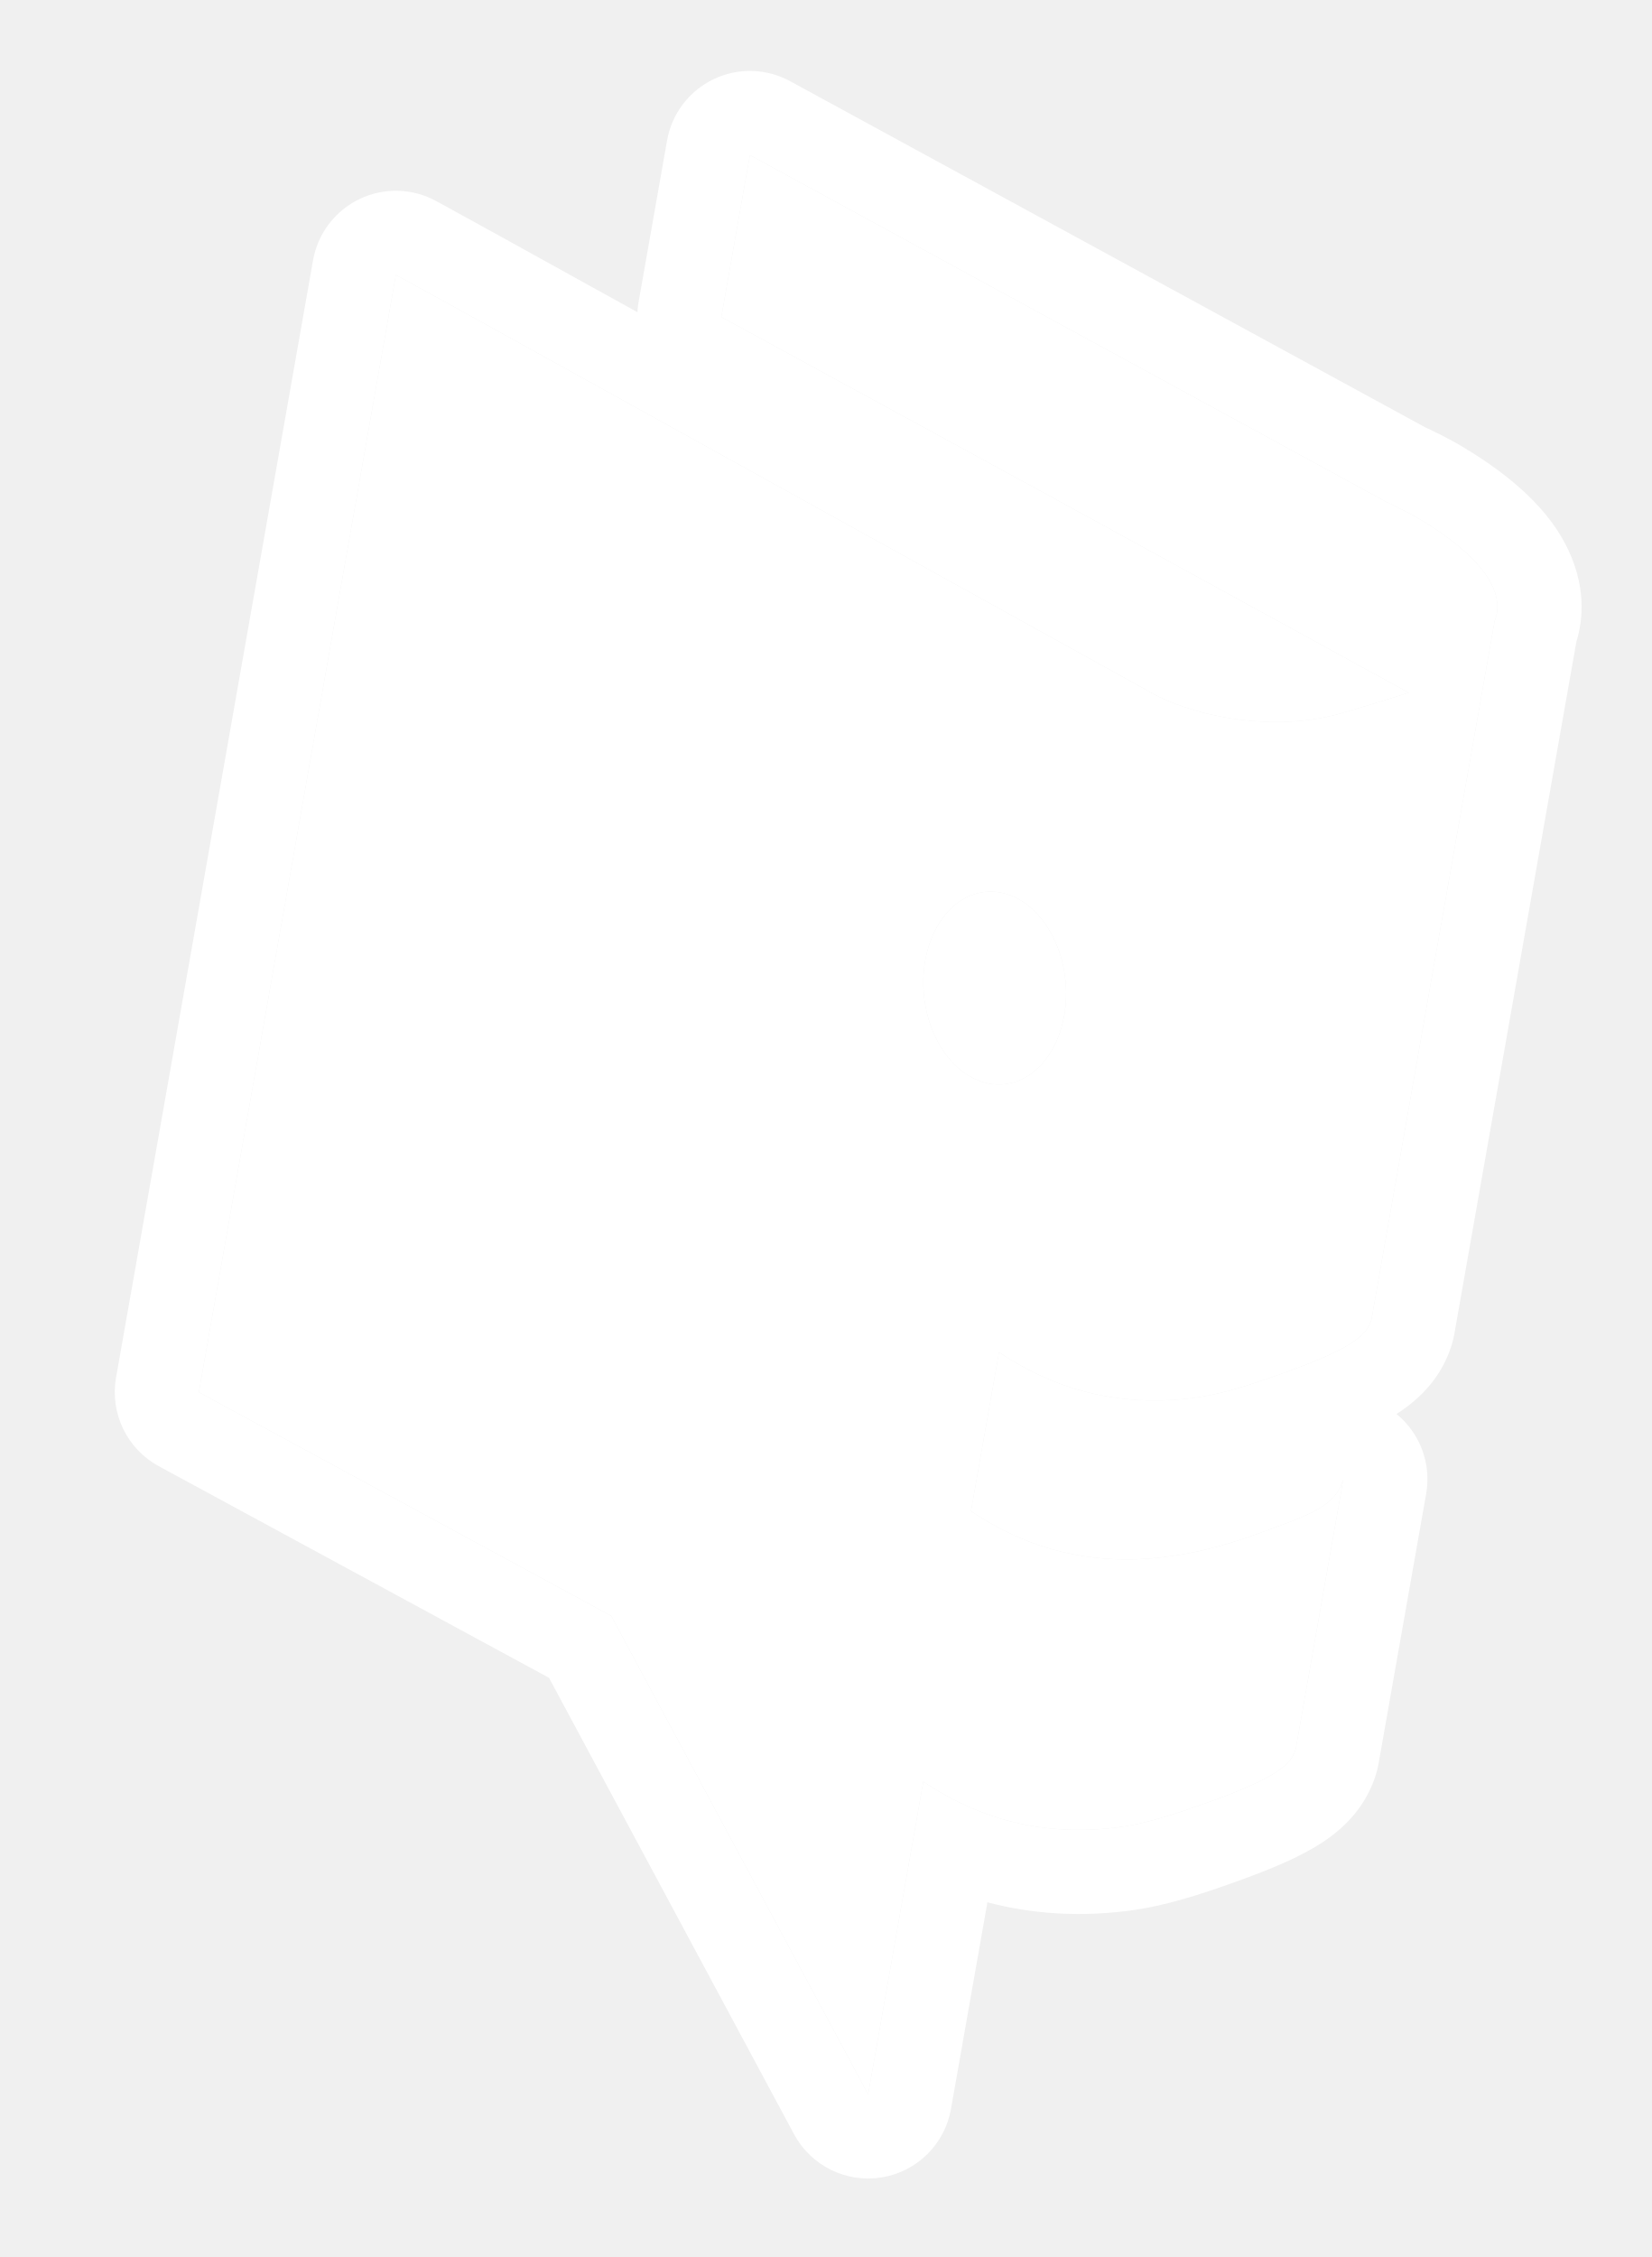
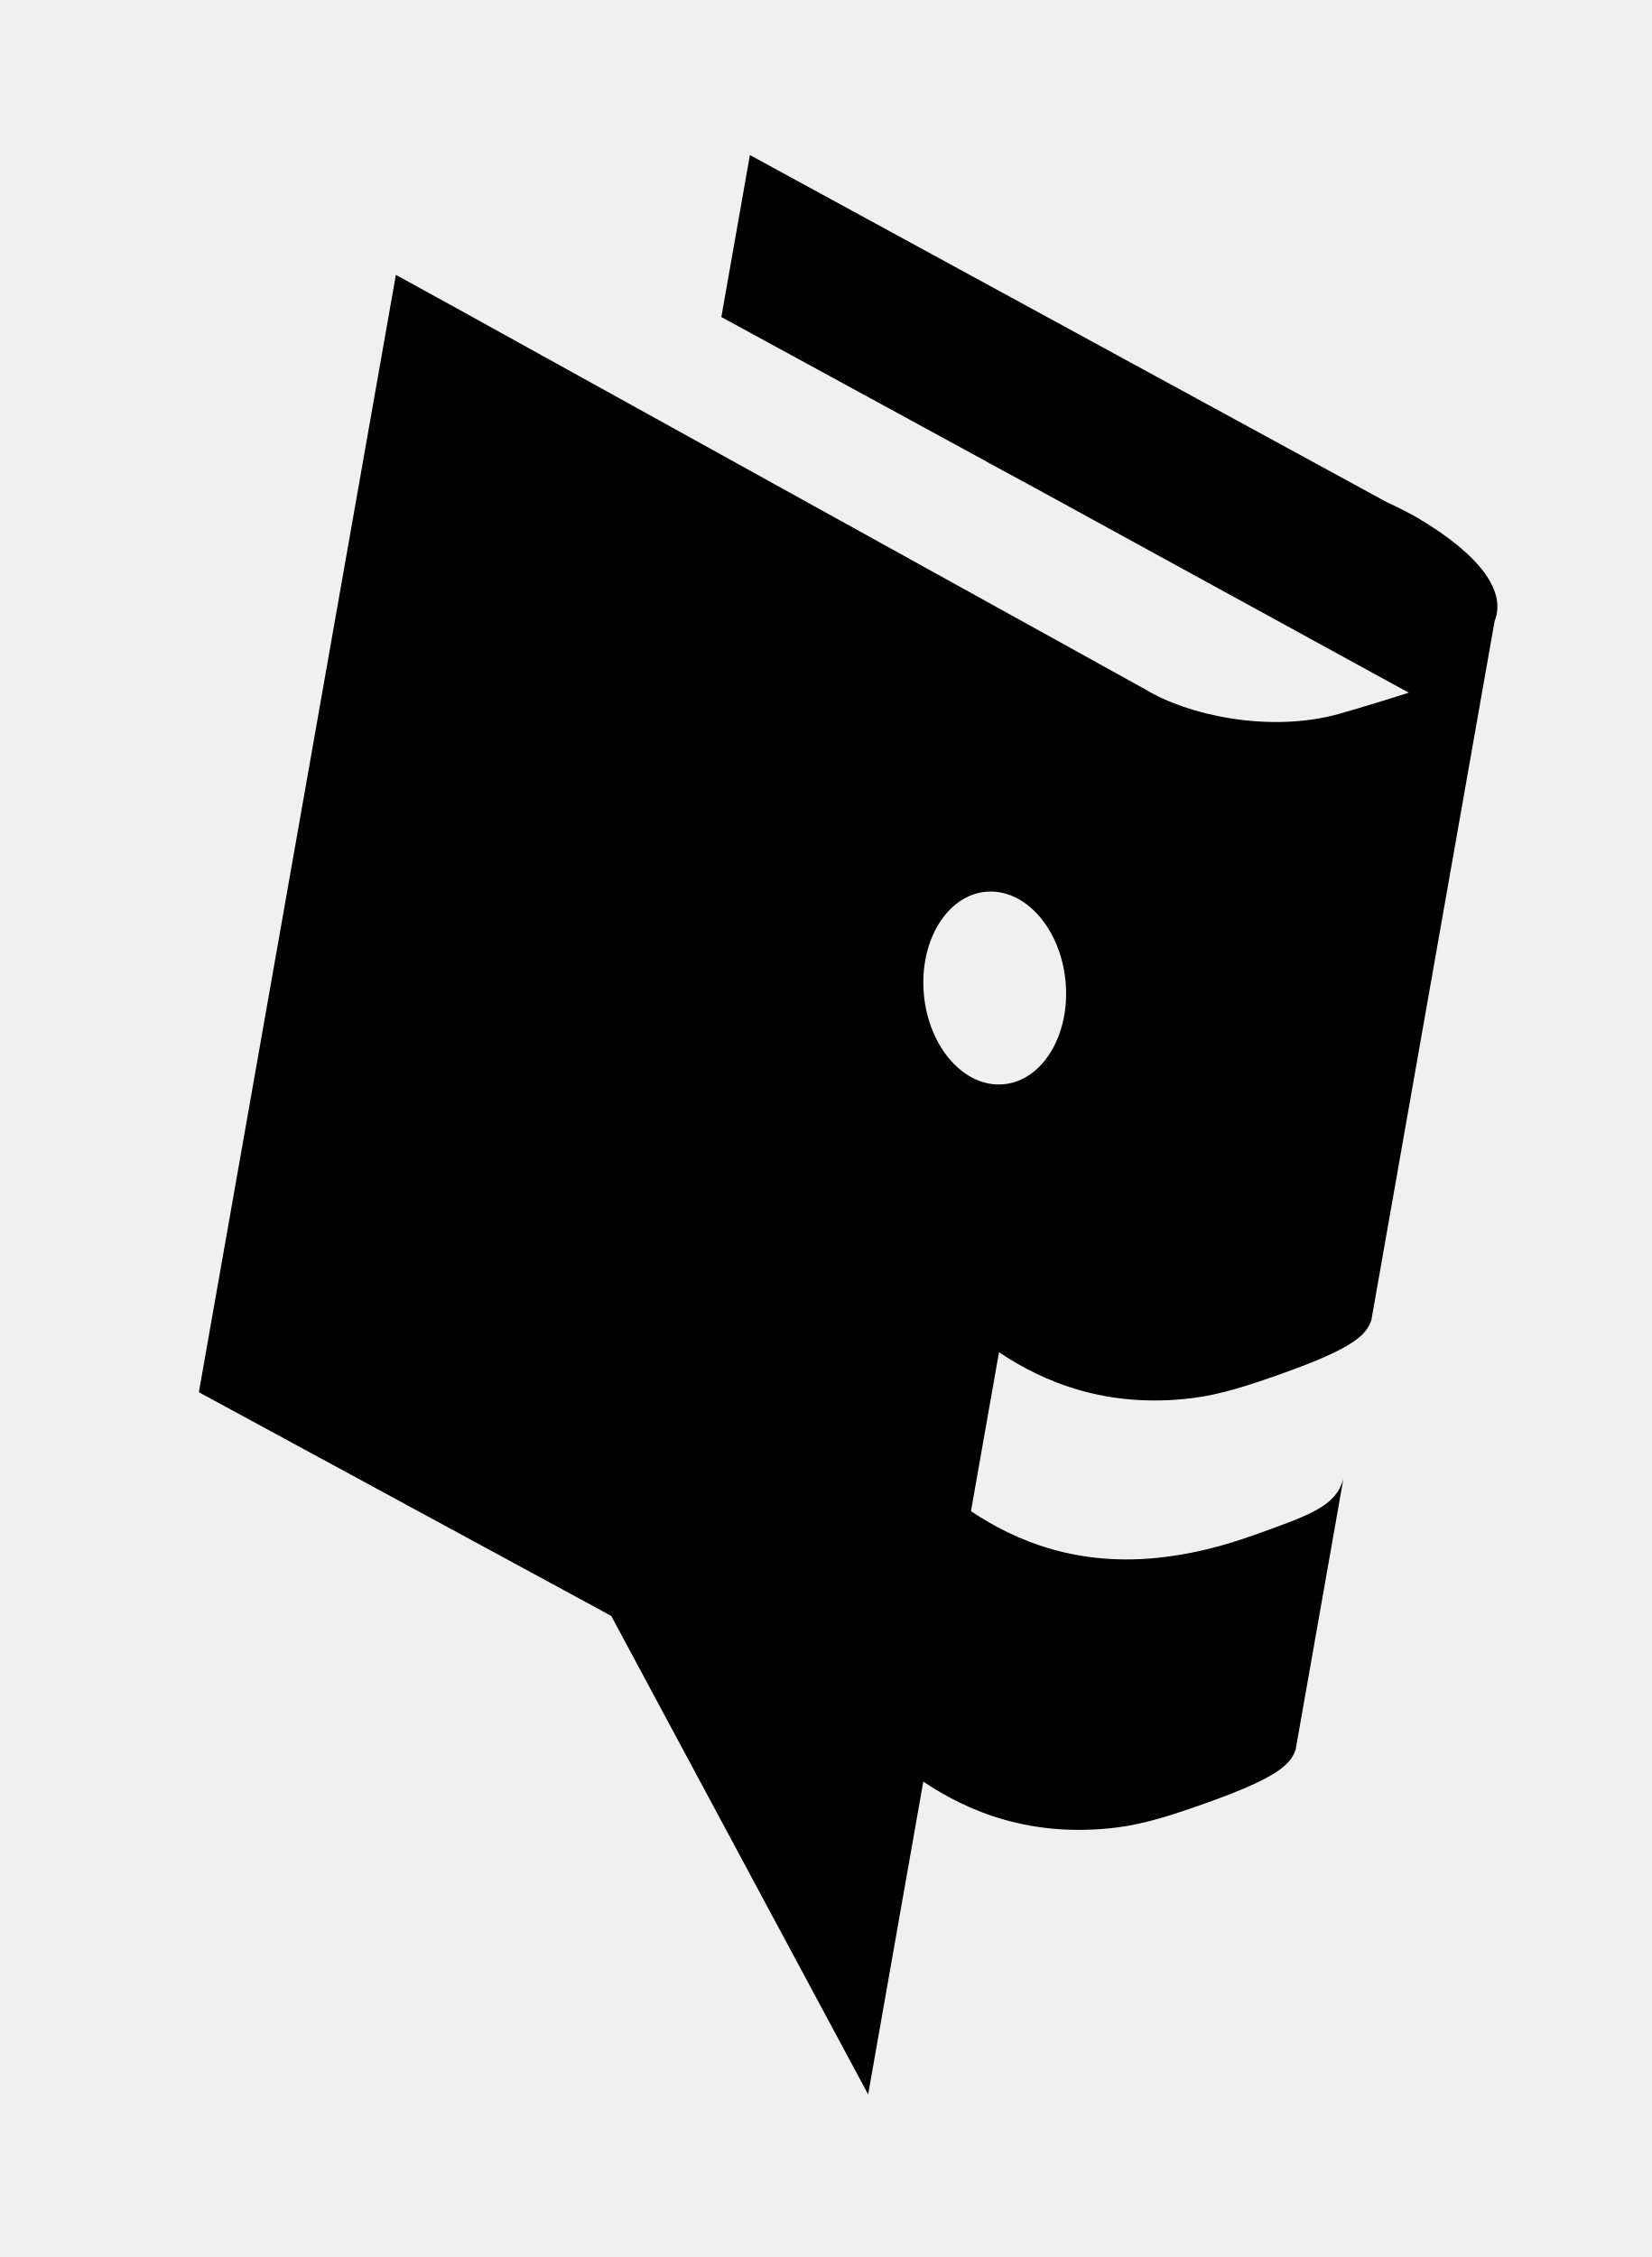
<svg xmlns="http://www.w3.org/2000/svg" width="707" height="966" viewBox="0 0 707 966" fill="none">
  <mask id="path-1-outside-1" maskUnits="userSpaceOnUse" x="0.602" y="-0.689" width="706.62" height="966.191" fill="black">
-     <rect fill="white" x="0.602" y="-0.689" width="706.62" height="966.191" />
+     <rect x="0.602" y="-0.689" width="706.62" height="966.191" />
    <path fill-rule="evenodd" clip-rule="evenodd" d="M320.983 66.368L593.621 214.946C598.095 216.998 602.371 219.161 606.409 221.43C634.353 237.917 644.706 253.453 639.743 265.834L587.005 564.927C584.899 571.612 578.55 577.266 548.962 587.813C534.5 592.967 522.456 596.888 510.471 598.376C473.495 602.966 446.52 591.436 427.607 578.746L415.61 646.779C434.524 659.469 461.499 670.999 498.474 666.409C510.46 664.922 522.298 662.165 536.76 657.011C561.693 648.124 571.608 644.538 574.986 633.09L554.598 748.713C552.493 755.398 546.143 761.053 516.555 771.599C502.093 776.754 490.05 780.675 478.064 782.162C441.089 786.752 414.113 775.222 395.2 762.532L394.837 764.592L371.595 896.407L261.642 691.64L254.938 687.968L85.124 595.876L169.448 117.653L193.428 130.821L490.266 295.076C508.027 305.951 542.978 313.834 572.867 305.626C582.012 303.114 603.025 296.486 603.025 296.486L442.939 208.806L422.242 197.582L422.298 197.562L308.76 135.688L320.983 66.368ZM456.097 420.112C458.192 442.862 446.314 462.543 429.567 464.07C412.821 465.597 397.547 448.392 395.452 425.641C393.358 402.89 405.236 383.209 421.982 381.683C438.729 380.156 454.003 397.361 456.097 420.112Z" />
  </mask>
-   <path fill-rule="evenodd" clip-rule="evenodd" d="M320.983 66.368L593.621 214.946C598.095 216.998 602.371 219.161 606.409 221.43C634.353 237.917 644.706 253.453 639.743 265.834L587.005 564.927C584.899 571.612 578.55 577.266 548.962 587.813C534.5 592.967 522.456 596.888 510.471 598.376C473.495 602.966 446.52 591.436 427.607 578.746L415.61 646.779C434.524 659.469 461.499 670.999 498.474 666.409C510.46 664.922 522.298 662.165 536.76 657.011C561.693 648.124 571.608 644.538 574.986 633.09L554.598 748.713C552.493 755.398 546.143 761.053 516.555 771.599C502.093 776.754 490.05 780.675 478.064 782.162C441.089 786.752 414.113 775.222 395.2 762.532L394.837 764.592L371.595 896.407L261.642 691.64L254.938 687.968L85.124 595.876L169.448 117.653L193.428 130.821L490.266 295.076C508.027 305.951 542.978 313.834 572.867 305.626C582.012 303.114 603.025 296.486 603.025 296.486L442.939 208.806L422.242 197.582L422.298 197.562L308.76 135.688L320.983 66.368ZM456.097 420.112C458.192 442.862 446.314 462.543 429.567 464.07C412.821 465.597 397.547 448.392 395.452 425.641C393.358 402.89 405.236 383.209 421.982 381.683C438.729 380.156 454.003 397.361 456.097 420.112Z" fill="white" />
-   <path d="M593.621 214.946L576.395 246.557C577.121 246.953 577.862 247.324 578.614 247.669L593.621 214.946ZM320.983 66.368L338.21 34.757C328.033 29.211 315.81 28.904 305.368 33.93C294.926 38.957 287.542 48.703 285.53 60.116L320.983 66.368ZM606.409 221.43L624.702 190.424C624.484 190.296 624.264 190.169 624.043 190.045L606.409 221.43ZM639.743 265.834L606.328 252.439C605.404 254.743 604.721 257.137 604.29 259.583L639.743 265.834ZM587.005 564.927L621.342 575.741C621.813 574.246 622.186 572.722 622.458 571.178L587.005 564.927ZM548.962 587.813L561.048 621.723L561.049 621.723L548.962 587.813ZM510.471 598.376L506.036 562.65L510.471 598.376ZM427.607 578.746L447.664 548.851C437.554 542.068 424.7 540.855 413.499 545.625C402.298 550.396 394.268 560.505 392.153 572.495L427.607 578.746ZM415.61 646.779L380.157 640.528C377.683 654.562 383.719 668.734 395.553 676.674L415.61 646.779ZM498.474 666.409L494.04 630.683L498.474 666.409ZM536.76 657.011L548.847 690.921L548.847 690.921L536.76 657.011ZM574.986 633.09L610.439 639.342C613.755 620.535 601.809 602.411 583.218 598.044C564.626 593.677 545.861 604.587 540.457 622.904L574.986 633.09ZM554.598 748.713L588.936 759.527C589.407 758.032 589.779 756.508 590.051 754.964L554.598 748.713ZM516.555 771.599L504.468 737.689L504.468 737.689L516.555 771.599ZM478.064 782.162L482.498 817.888L482.498 817.888L478.064 782.162ZM395.2 762.532L415.257 732.638C405.147 725.854 392.294 724.641 381.093 729.412C369.892 734.182 361.861 744.291 359.747 756.281L395.2 762.532ZM394.837 764.592L359.384 758.341L359.384 758.341L394.837 764.592ZM371.595 896.407L339.878 913.437C347.134 926.95 362.155 934.382 377.299 931.952C392.443 929.521 404.384 917.763 407.048 902.658L371.595 896.407ZM261.642 691.64L293.359 674.609C290.06 668.467 285.05 663.415 278.935 660.066L261.642 691.64ZM254.938 687.968L272.231 656.394C272.188 656.37 272.144 656.346 272.1 656.323L254.938 687.968ZM85.124 595.876L49.671 589.625C46.982 604.877 54.348 620.139 67.962 627.522L85.124 595.876ZM169.448 117.653L186.776 86.097C176.6 80.509 164.354 80.172 153.885 85.191C143.417 90.209 136.011 99.968 133.995 111.401L169.448 117.653ZM193.428 130.821L210.858 99.322C210.824 99.303 210.79 99.284 210.756 99.266L193.428 130.821ZM490.266 295.076L509.064 264.374C508.614 264.098 508.158 263.832 507.696 263.577L490.266 295.076ZM572.867 305.626L582.401 340.34L582.401 340.34L572.867 305.626ZM603.025 296.486L613.854 330.818C627.608 326.48 637.445 314.352 638.853 300C640.26 285.647 632.967 271.839 620.318 264.911L603.025 296.486ZM442.939 208.806L460.233 177.232C460.189 177.208 460.145 177.184 460.101 177.16L442.939 208.806ZM422.242 197.582L410.513 163.546C397.015 168.197 387.542 180.385 386.365 194.614C385.188 208.842 392.53 222.421 405.08 229.228L422.242 197.582ZM422.298 197.562L434.027 231.598C447.512 226.951 456.982 214.781 458.173 200.567C459.363 186.353 452.049 172.777 439.525 165.952L422.298 197.562ZM308.76 135.688L273.307 129.437C270.622 144.662 277.958 159.901 291.533 167.299L308.76 135.688ZM429.567 464.07L426.299 428.219L426.299 428.219L429.567 464.07ZM456.097 420.112L420.249 423.412L420.249 423.412L456.097 420.112ZM421.982 381.683L418.714 345.831L418.714 345.831L421.982 381.683ZM610.848 183.335L338.21 34.757L303.756 97.978L576.395 246.557L610.848 183.335ZM624.043 190.045C619.071 187.251 613.912 184.646 608.629 182.223L578.614 247.669C582.279 249.349 585.671 251.071 588.774 252.815L624.043 190.045ZM673.158 279.229C681.735 257.834 674.57 237.772 664.509 223.967C654.919 210.811 640.62 199.816 624.702 190.424L588.115 252.435C593.862 255.826 598.145 258.843 601.23 261.381C604.366 263.962 605.819 265.684 606.324 266.376C606.836 267.079 605.865 266.016 605.293 263.23C604.645 260.07 604.834 256.166 606.328 252.439L673.158 279.229ZM622.458 571.178L675.196 272.085L604.29 259.583L551.552 558.675L622.458 571.178ZM561.049 621.723C576.264 616.3 588.538 611.131 597.758 605.203C608.609 598.227 617.192 588.919 621.342 575.741L552.667 554.113C553.387 551.828 554.686 549.198 556.604 546.882C558.253 544.89 559.46 544.229 558.821 544.64C558.142 545.077 556.313 546.131 552.533 547.803C548.818 549.446 543.759 551.449 536.875 553.902L561.049 621.723ZM514.905 634.102C531.248 632.073 546.652 626.854 561.048 621.723L536.875 553.902C522.348 559.08 513.665 561.703 506.036 562.65L514.905 634.102ZM407.549 608.641C431.739 624.871 467.284 640.013 514.905 634.102L506.036 562.65C479.706 565.918 461.301 558.001 447.664 548.851L407.549 608.641ZM451.064 653.031L463.06 584.998L392.153 572.495L380.157 640.528L451.064 653.031ZM494.04 630.683C467.71 633.952 449.305 626.034 435.668 616.885L395.553 676.674C419.743 692.904 455.288 708.046 502.909 702.135L494.04 630.683ZM524.673 623.1C512.458 627.454 503.184 629.548 494.04 630.683L502.909 702.135C517.736 700.295 532.139 696.876 548.847 690.921L524.673 623.1ZM540.457 622.904C540.906 621.382 541.941 619.094 543.807 616.926C545.463 615.001 546.743 614.384 546.097 614.753C545.31 615.203 543.49 616.103 539.604 617.63C535.765 619.14 531.062 620.823 524.673 623.1L548.847 690.921C559.957 686.961 572.352 682.676 581.815 677.269C593.951 670.335 604.624 659.856 609.515 643.277L540.457 622.904ZM590.051 754.964L610.439 639.342L539.533 626.839L519.145 742.462L590.051 754.964ZM528.642 805.509C543.857 800.086 556.131 794.917 565.351 788.989C576.202 782.013 584.785 772.705 588.936 759.527L520.261 737.899C520.981 735.614 522.279 732.985 524.197 730.668C525.846 728.676 527.053 728.016 526.414 728.426C525.735 728.863 523.907 729.917 520.127 731.589C516.412 733.232 511.352 735.235 504.468 737.689L528.642 805.509ZM482.498 817.888C498.841 815.86 514.245 810.641 528.642 805.509L504.468 737.689C489.941 742.867 481.258 745.49 473.63 746.436L482.498 817.888ZM375.143 792.427C399.332 808.657 434.878 823.799 482.498 817.888L473.63 746.436C447.3 749.705 428.894 741.787 415.257 732.638L375.143 792.427ZM359.747 756.281L359.384 758.341L430.29 770.843L430.653 768.784L359.747 756.281ZM359.384 758.341L336.141 890.155L407.048 902.658L430.29 770.843L359.384 758.341ZM403.311 879.376L293.359 674.609L229.925 708.671L339.878 913.437L403.311 879.376ZM237.645 719.543L244.348 723.214L278.935 660.066L272.231 656.394L237.645 719.543ZM67.962 627.522L237.776 719.614L272.1 656.323L102.286 564.23L67.962 627.522ZM133.995 111.401L49.671 589.625L120.577 602.128L204.901 123.904L133.995 111.401ZM210.756 99.266L186.776 86.097L152.12 149.208L176.1 162.376L210.756 99.266ZM507.696 263.577L210.858 99.322L175.998 162.32L472.836 326.575L507.696 263.577ZM563.333 270.911C554.407 273.362 543.512 273.653 532.596 271.942C521.456 270.195 513.028 266.801 509.064 264.374L471.468 325.778C485.265 334.226 503.194 340.211 521.442 343.072C539.913 345.969 561.438 346.098 582.401 340.34L563.333 270.911ZM603.025 296.486C592.195 262.153 592.195 262.153 592.195 262.153C592.195 262.153 592.195 262.153 592.195 262.153C592.195 262.153 592.194 262.153 592.193 262.154C592.192 262.154 592.189 262.155 592.184 262.157C592.176 262.159 592.162 262.164 592.143 262.17C592.106 262.181 592.05 262.199 591.975 262.223C591.825 262.27 591.602 262.34 591.313 262.431C590.734 262.613 589.894 262.876 588.855 263.201C586.776 263.851 583.912 264.743 580.774 265.71C574.313 267.701 567.288 269.825 563.333 270.911L582.401 340.34C587.59 338.915 595.644 336.469 601.976 334.517C605.234 333.514 608.196 332.591 610.342 331.92C611.416 331.584 612.289 331.311 612.895 331.12C613.199 331.025 613.436 330.95 613.598 330.899C613.679 330.873 613.742 330.854 613.785 330.84C613.807 330.833 613.823 330.828 613.835 330.824C613.841 330.823 613.845 330.821 613.848 330.82C613.85 330.82 613.851 330.819 613.852 330.819C613.853 330.819 613.853 330.818 613.854 330.818C613.854 330.818 613.854 330.818 603.025 296.486ZM425.646 240.38L585.731 328.06L620.318 264.911L460.233 177.232L425.646 240.38ZM405.08 229.228L425.777 240.452L460.101 177.16L439.404 165.936L405.08 229.228ZM410.569 163.526L410.513 163.546L433.971 231.617L434.027 231.598L410.569 163.526ZM291.533 167.299L405.071 229.173L439.525 165.952L325.986 104.077L291.533 167.299ZM285.53 60.116L273.307 129.437L344.213 141.939L356.436 72.619L285.53 60.116ZM432.836 499.921C455.321 497.871 471.562 483.826 480.72 468.651C489.886 453.464 493.624 435.037 491.946 416.811L420.249 423.412C420.666 427.937 419.512 430.726 419.076 431.448C418.901 431.739 419.184 431.138 420.369 430.305C421.657 429.4 423.713 428.454 426.299 428.219L432.836 499.921ZM359.604 428.941C361.282 447.168 368.321 464.599 380.093 477.859C391.85 491.103 410.36 501.97 432.836 499.921L426.299 428.219C428.884 427.983 431.069 428.541 432.488 429.192C433.792 429.791 434.17 430.322 433.937 430.06C433.362 429.412 431.717 426.865 431.301 422.34L359.604 428.941ZM418.714 345.831C396.228 347.881 379.988 361.927 370.83 377.101C361.664 392.289 357.926 410.715 359.604 428.941L431.301 422.34C430.884 417.816 432.038 415.027 432.473 414.305C432.649 414.014 432.365 414.614 431.181 415.447C429.893 416.352 427.837 417.298 425.251 417.534L418.714 345.831ZM491.946 416.811C490.268 398.585 483.229 381.154 471.456 367.893C459.699 354.649 441.19 343.782 418.714 345.831L425.251 417.534C422.666 417.77 420.48 417.211 419.062 416.56C417.757 415.961 417.379 415.43 417.612 415.693C418.188 416.341 419.833 418.888 420.249 423.412L491.946 416.811Z" fill="white" mask="url(#path-1-outside-1)" />
+   <path fill-rule="evenodd" clip-rule="evenodd" d="M320.983 66.368L593.621 214.946C598.095 216.998 602.371 219.161 606.409 221.43C634.353 237.917 644.706 253.453 639.743 265.834L587.005 564.927C584.899 571.612 578.55 577.266 548.962 587.813C534.5 592.967 522.456 596.888 510.471 598.376C473.495 602.966 446.52 591.436 427.607 578.746L415.61 646.779C434.524 659.469 461.499 670.999 498.474 666.409C510.46 664.922 522.298 662.165 536.76 657.011C561.693 648.124 571.608 644.538 574.986 633.09L554.598 748.713C552.493 755.398 546.143 761.053 516.555 771.599C502.093 776.754 490.05 780.675 478.064 782.162C441.089 786.752 414.113 775.222 395.2 762.532L394.837 764.592L371.595 896.407L261.642 691.64L254.938 687.968L85.124 595.876L169.448 117.653L193.428 130.821L490.266 295.076C508.027 305.951 542.978 313.834 572.867 305.626C582.012 303.114 603.025 296.486 603.025 296.486L442.939 208.806L422.242 197.582L422.298 197.562L308.76 135.688L320.983 66.368ZM456.097 420.112C458.192 442.862 446.314 462.543 429.567 464.07C412.821 465.597 397.547 448.392 395.452 425.641C393.358 402.89 405.236 383.209 421.982 381.683C438.729 380.156 454.003 397.361 456.097 420.112Z" fill="black" />
+   <path d="M593.621 214.946L576.395 246.557C577.121 246.953 577.862 247.324 578.614 247.669L593.621 214.946ZM320.983 66.368L338.21 34.757C328.033 29.211 315.81 28.904 305.368 33.93C294.926 38.957 287.542 48.703 285.53 60.116L320.983 66.368ZM606.409 221.43L624.702 190.424C624.484 190.296 624.264 190.169 624.043 190.045L606.409 221.43ZM639.743 265.834L606.328 252.439C605.404 254.743 604.721 257.137 604.29 259.583L639.743 265.834ZM587.005 564.927L621.342 575.741C621.813 574.246 622.186 572.722 622.458 571.178L587.005 564.927ZM548.962 587.813L561.048 621.723L561.049 621.723L548.962 587.813ZM510.471 598.376L506.036 562.65L510.471 598.376ZM427.607 578.746L447.664 548.851C437.554 542.068 424.7 540.855 413.499 545.625C402.298 550.396 394.268 560.505 392.153 572.495L427.607 578.746ZM415.61 646.779L380.157 640.528C377.683 654.562 383.719 668.734 395.553 676.674L415.61 646.779ZM498.474 666.409L494.04 630.683L498.474 666.409ZM536.76 657.011L548.847 690.921L548.847 690.921L536.76 657.011ZM574.986 633.09L610.439 639.342C613.755 620.535 601.809 602.411 583.218 598.044C564.626 593.677 545.861 604.587 540.457 622.904L574.986 633.09ZM554.598 748.713L588.936 759.527C589.407 758.032 589.779 756.508 590.051 754.964L554.598 748.713ZM516.555 771.599L504.468 737.689L504.468 737.689L516.555 771.599ZM478.064 782.162L482.498 817.888L482.498 817.888L478.064 782.162ZM395.2 762.532L415.257 732.638C405.147 725.854 392.294 724.641 381.093 729.412C369.892 734.182 361.861 744.291 359.747 756.281L395.2 762.532ZM394.837 764.592L359.384 758.341L359.384 758.341L394.837 764.592ZM371.595 896.407L339.878 913.437C347.134 926.95 362.155 934.382 377.299 931.952C392.443 929.521 404.384 917.763 407.048 902.658L371.595 896.407ZM261.642 691.64L293.359 674.609C290.06 668.467 285.05 663.415 278.935 660.066L261.642 691.64ZM254.938 687.968L272.231 656.394C272.188 656.37 272.144 656.346 272.1 656.323L254.938 687.968ZM85.124 595.876L49.671 589.625C46.982 604.877 54.348 620.139 67.962 627.522L85.124 595.876ZM169.448 117.653L186.776 86.097C176.6 80.509 164.354 80.172 153.885 85.191C143.417 90.209 136.011 99.968 133.995 111.401L169.448 117.653ZM193.428 130.821L210.858 99.322C210.824 99.303 210.79 99.284 210.756 99.266L193.428 130.821ZM490.266 295.076L509.064 264.374C508.614 264.098 508.158 263.832 507.696 263.577L490.266 295.076ZM572.867 305.626L582.401 340.34L582.401 340.34L572.867 305.626ZM603.025 296.486L613.854 330.818C627.608 326.48 637.445 314.352 638.853 300C640.26 285.647 632.967 271.839 620.318 264.911L603.025 296.486ZM442.939 208.806L460.233 177.232C460.189 177.208 460.145 177.184 460.101 177.16L442.939 208.806ZM422.242 197.582L410.513 163.546C397.015 168.197 387.542 180.385 386.365 194.614C385.188 208.842 392.53 222.421 405.08 229.228L422.242 197.582ZM422.298 197.562L434.027 231.598C447.512 226.951 456.982 214.781 458.173 200.567C459.363 186.353 452.049 172.777 439.525 165.952L422.298 197.562ZM308.76 135.688L273.307 129.437C270.622 144.662 277.958 159.901 291.533 167.299L308.76 135.688ZM429.567 464.07L426.299 428.219L426.299 428.219L429.567 464.07ZM456.097 420.112L420.249 423.412L420.249 423.412L456.097 420.112ZM421.982 381.683L418.714 345.831L418.714 345.831L421.982 381.683ZM610.848 183.335L338.21 34.757L303.756 97.978L576.395 246.557L610.848 183.335ZM624.043 190.045C619.071 187.251 613.912 184.646 608.629 182.223L578.614 247.669C582.279 249.349 585.671 251.071 588.774 252.815L624.043 190.045ZM673.158 279.229C681.735 257.834 674.57 237.772 664.509 223.967C654.919 210.811 640.62 199.816 624.702 190.424L588.115 252.435C593.862 255.826 598.145 258.843 601.23 261.381C604.366 263.962 605.819 265.684 606.324 266.376C606.836 267.079 605.865 266.016 605.293 263.23C604.645 260.07 604.834 256.166 606.328 252.439L673.158 279.229ZM622.458 571.178L675.196 272.085L604.29 259.583L551.552 558.675L622.458 571.178ZM561.049 621.723C576.264 616.3 588.538 611.131 597.758 605.203C608.609 598.227 617.192 588.919 621.342 575.741L552.667 554.113C553.387 551.828 554.686 549.198 556.604 546.882C558.253 544.89 559.46 544.229 558.821 544.64C558.142 545.077 556.313 546.131 552.533 547.803C548.818 549.446 543.759 551.449 536.875 553.902L561.049 621.723ZM514.905 634.102C531.248 632.073 546.652 626.854 561.048 621.723L536.875 553.902C522.348 559.08 513.665 561.703 506.036 562.65L514.905 634.102ZM407.549 608.641C431.739 624.871 467.284 640.013 514.905 634.102L506.036 562.65C479.706 565.918 461.301 558.001 447.664 548.851L407.549 608.641ZM451.064 653.031L463.06 584.998L392.153 572.495L380.157 640.528L451.064 653.031ZM494.04 630.683C467.71 633.952 449.305 626.034 435.668 616.885L395.553 676.674C419.743 692.904 455.288 708.046 502.909 702.135L494.04 630.683ZM524.673 623.1C512.458 627.454 503.184 629.548 494.04 630.683L502.909 702.135C517.736 700.295 532.139 696.876 548.847 690.921L524.673 623.1ZM540.457 622.904C540.906 621.382 541.941 619.094 543.807 616.926C545.463 615.001 546.743 614.384 546.097 614.753C545.31 615.203 543.49 616.103 539.604 617.63C535.765 619.14 531.062 620.823 524.673 623.1L548.847 690.921C559.957 686.961 572.352 682.676 581.815 677.269C593.951 670.335 604.624 659.856 609.515 643.277L540.457 622.904ZM590.051 754.964L610.439 639.342L539.533 626.839L519.145 742.462L590.051 754.964ZM528.642 805.509C543.857 800.086 556.131 794.917 565.351 788.989C576.202 782.013 584.785 772.705 588.936 759.527L520.261 737.899C520.981 735.614 522.279 732.985 524.197 730.668C525.846 728.676 527.053 728.016 526.414 728.426C525.735 728.863 523.907 729.917 520.127 731.589C516.412 733.232 511.352 735.235 504.468 737.689L528.642 805.509ZM482.498 817.888C498.841 815.86 514.245 810.641 528.642 805.509L504.468 737.689C489.941 742.867 481.258 745.49 473.63 746.436L482.498 817.888ZM375.143 792.427C399.332 808.657 434.878 823.799 482.498 817.888L473.63 746.436C447.3 749.705 428.894 741.787 415.257 732.638L375.143 792.427ZM359.747 756.281L359.384 758.341L430.29 770.843L430.653 768.784L359.747 756.281ZM359.384 758.341L336.141 890.155L407.048 902.658L430.29 770.843L359.384 758.341ZM403.311 879.376L293.359 674.609L229.925 708.671L339.878 913.437L403.311 879.376ZM237.645 719.543L244.348 723.214L278.935 660.066L272.231 656.394L237.645 719.543ZM67.962 627.522L237.776 719.614L272.1 656.323L102.286 564.23L67.962 627.522ZM133.995 111.401L49.671 589.625L120.577 602.128L204.901 123.904L133.995 111.401ZM210.756 99.266L186.776 86.097L152.12 149.208L176.1 162.376L210.756 99.266ZM507.696 263.577L210.858 99.322L175.998 162.32L472.836 326.575L507.696 263.577ZM563.333 270.911C554.407 273.362 543.512 273.653 532.596 271.942C521.456 270.195 513.028 266.801 509.064 264.374L471.468 325.778C485.265 334.226 503.194 340.211 521.442 343.072C539.913 345.969 561.438 346.098 582.401 340.34L563.333 270.911ZM603.025 296.486C592.195 262.153 592.195 262.153 592.195 262.153C592.195 262.153 592.195 262.153 592.195 262.153C592.195 262.153 592.194 262.153 592.193 262.154C592.192 262.154 592.189 262.155 592.184 262.157C592.176 262.159 592.162 262.164 592.143 262.17C592.106 262.181 592.05 262.199 591.975 262.223C591.825 262.27 591.602 262.34 591.313 262.431C590.734 262.613 589.894 262.876 588.855 263.201C586.776 263.851 583.912 264.743 580.774 265.71C574.313 267.701 567.288 269.825 563.333 270.911L582.401 340.34C587.59 338.915 595.644 336.469 601.976 334.517C605.234 333.514 608.196 332.591 610.342 331.92C611.416 331.584 612.289 331.311 612.895 331.12C613.199 331.025 613.436 330.95 613.598 330.899C613.679 330.873 613.742 330.854 613.785 330.84C613.807 330.833 613.823 330.828 613.835 330.824C613.841 330.823 613.845 330.821 613.848 330.82C613.85 330.82 613.851 330.819 613.852 330.819C613.853 330.819 613.853 330.818 613.854 330.818C613.854 330.818 613.854 330.818 603.025 296.486ZM425.646 240.38L585.731 328.06L620.318 264.911L460.233 177.232L425.646 240.38ZM405.08 229.228L425.777 240.452L460.101 177.16L439.404 165.936L405.08 229.228ZM410.569 163.526L410.513 163.546L433.971 231.617L434.027 231.598L410.569 163.526ZM291.533 167.299L405.071 229.173L439.525 165.952L325.986 104.077L291.533 167.299ZM285.53 60.116L273.307 129.437L344.213 141.939L356.436 72.619L285.53 60.116ZM432.836 499.921C455.321 497.871 471.562 483.826 480.72 468.651C489.886 453.464 493.624 435.037 491.946 416.811L420.249 423.412C420.666 427.937 419.512 430.726 419.076 431.448C418.901 431.739 419.184 431.138 420.369 430.305C421.657 429.4 423.713 428.454 426.299 428.219L432.836 499.921ZM359.604 428.941C361.282 447.168 368.321 464.599 380.093 477.859C391.85 491.103 410.36 501.97 432.836 499.921L426.299 428.219C428.884 427.983 431.069 428.541 432.488 429.192C433.792 429.791 434.17 430.322 433.937 430.06C433.362 429.412 431.717 426.865 431.301 422.34L359.604 428.941ZM418.714 345.831C396.228 347.881 379.988 361.927 370.83 377.101C361.664 392.289 357.926 410.715 359.604 428.941L431.301 422.34C430.884 417.816 432.038 415.027 432.473 414.305C432.649 414.014 432.365 414.614 431.181 415.447C429.893 416.352 427.837 417.298 425.251 417.534L418.714 345.831ZM491.946 416.811C490.268 398.585 483.229 381.154 471.456 367.893C459.699 354.649 441.19 343.782 418.714 345.831L425.251 417.534C422.666 417.77 420.48 417.211 419.062 416.56C417.757 415.961 417.379 415.43 417.612 415.693C418.188 416.341 419.833 418.888 420.249 423.412L491.946 416.811Z" fill="black" mask="url(#path-1-outside-1)" />
</svg>
